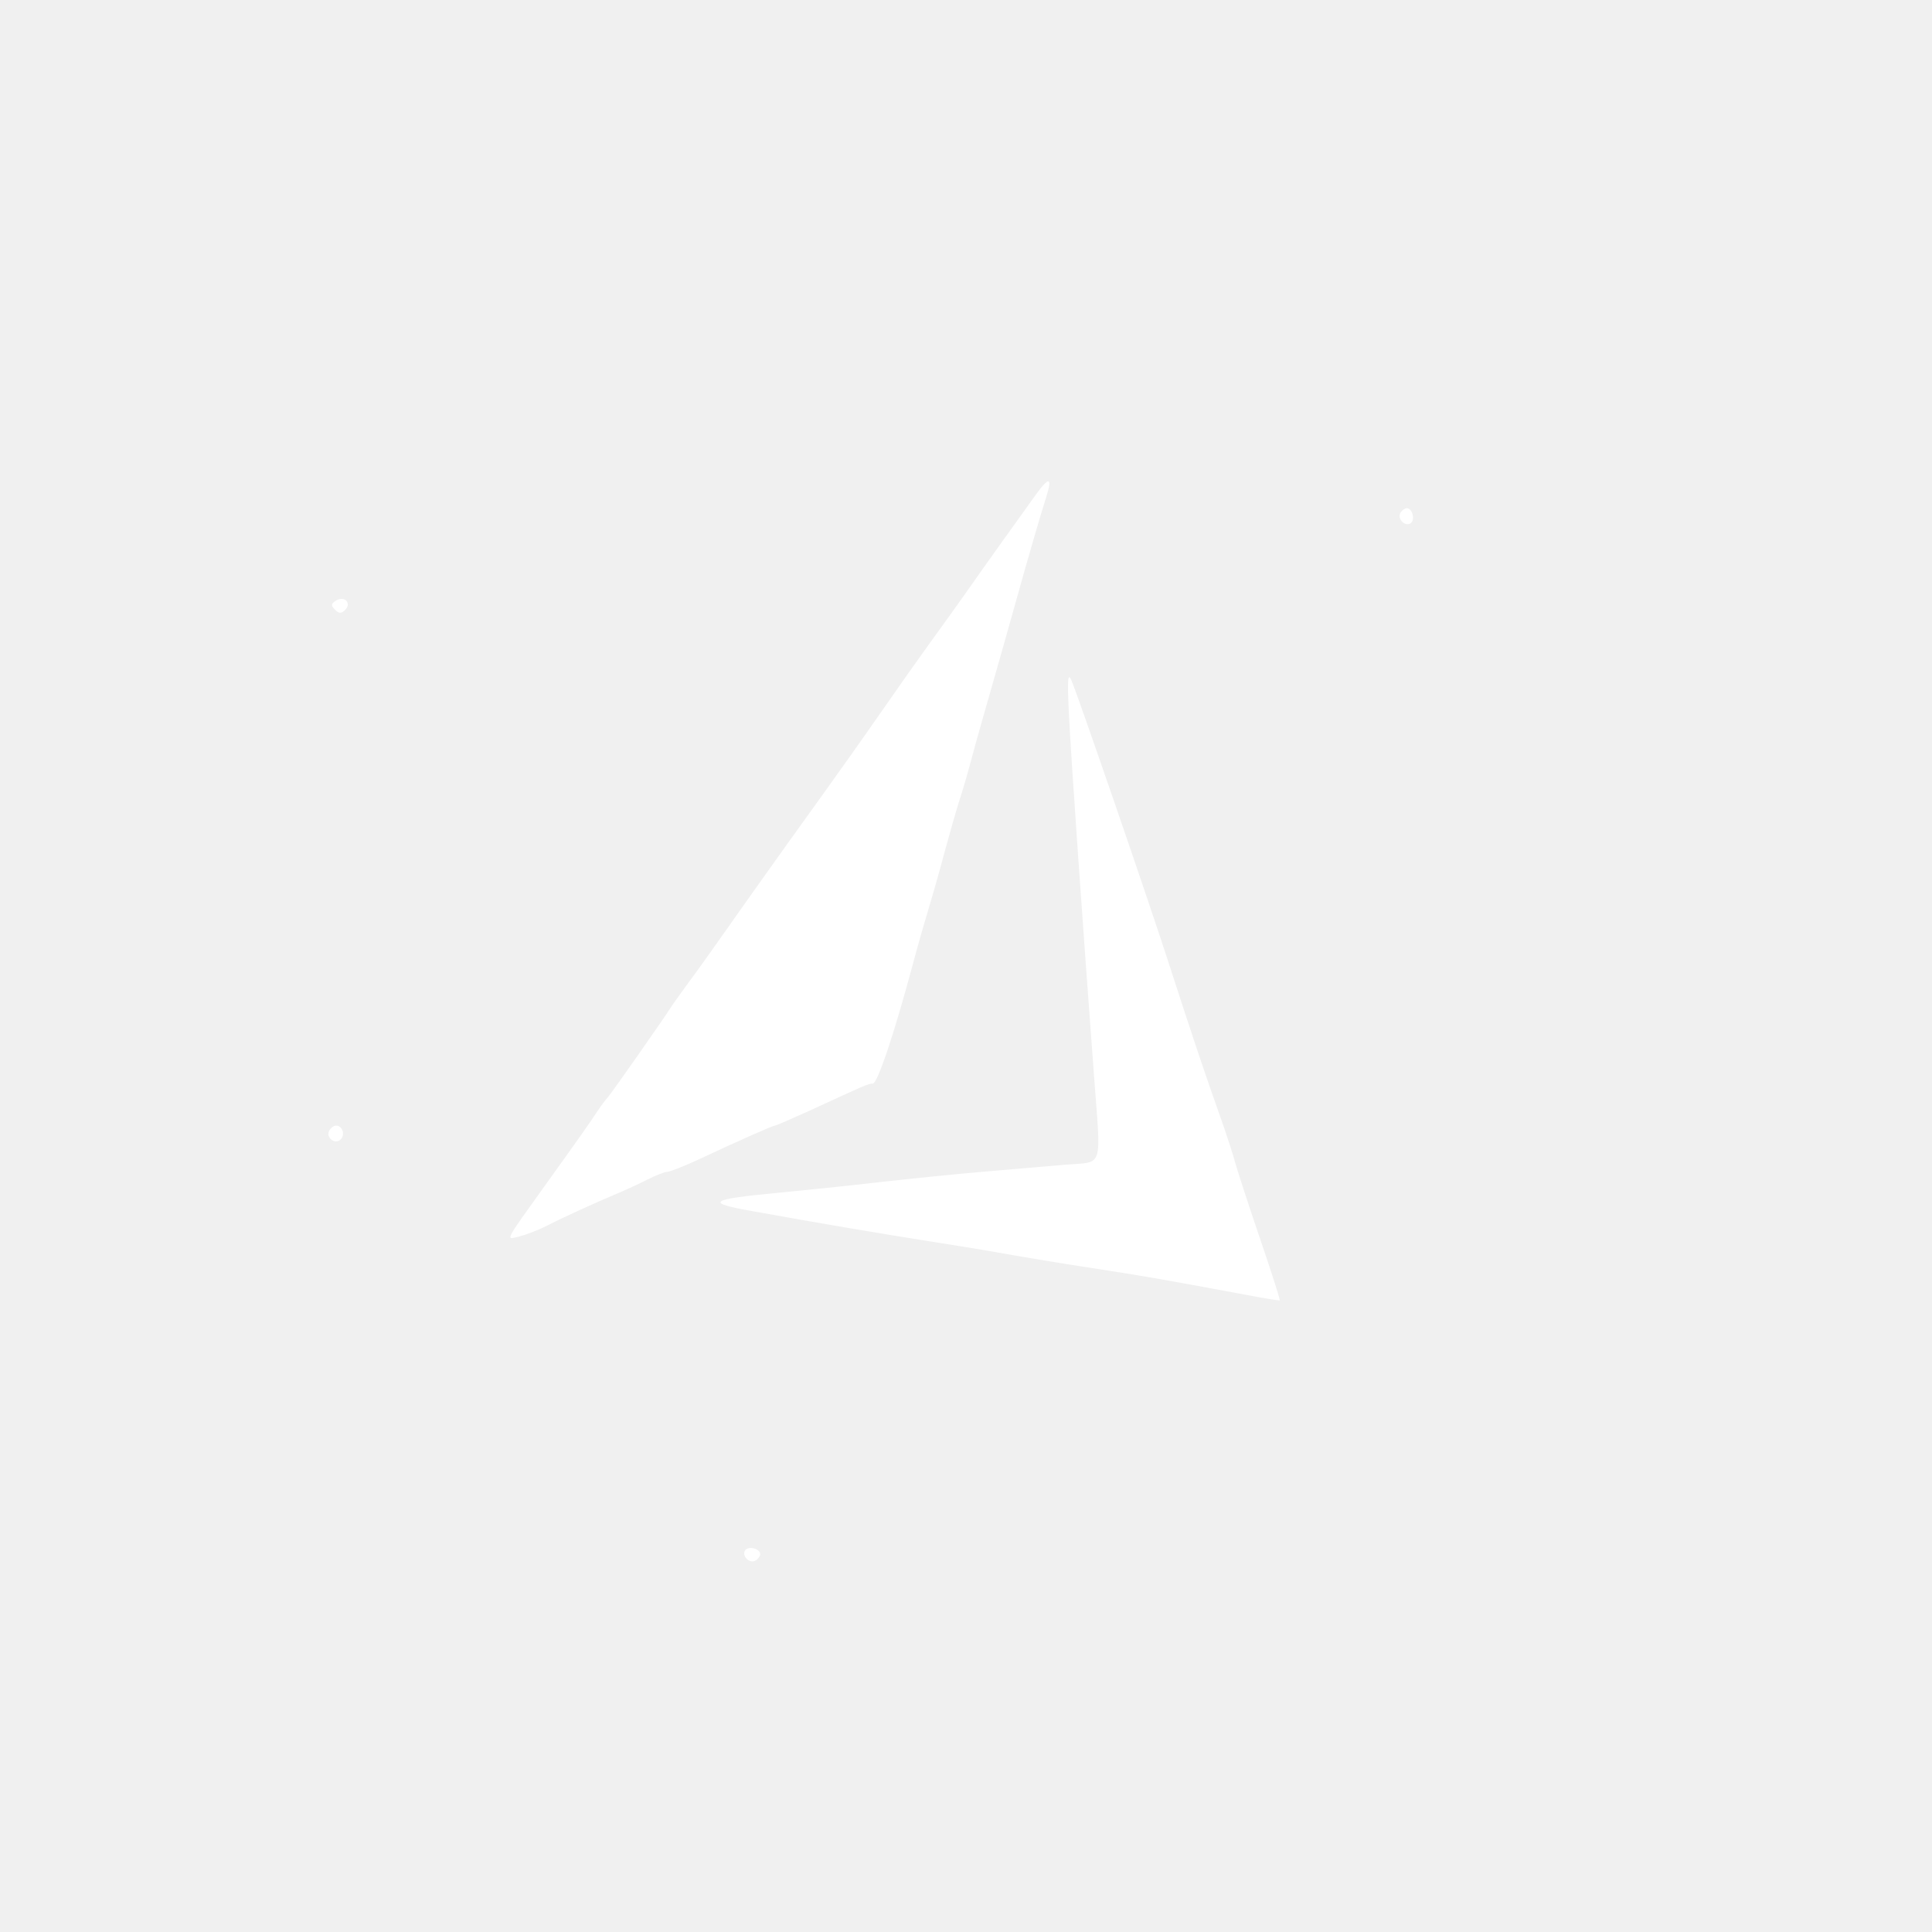
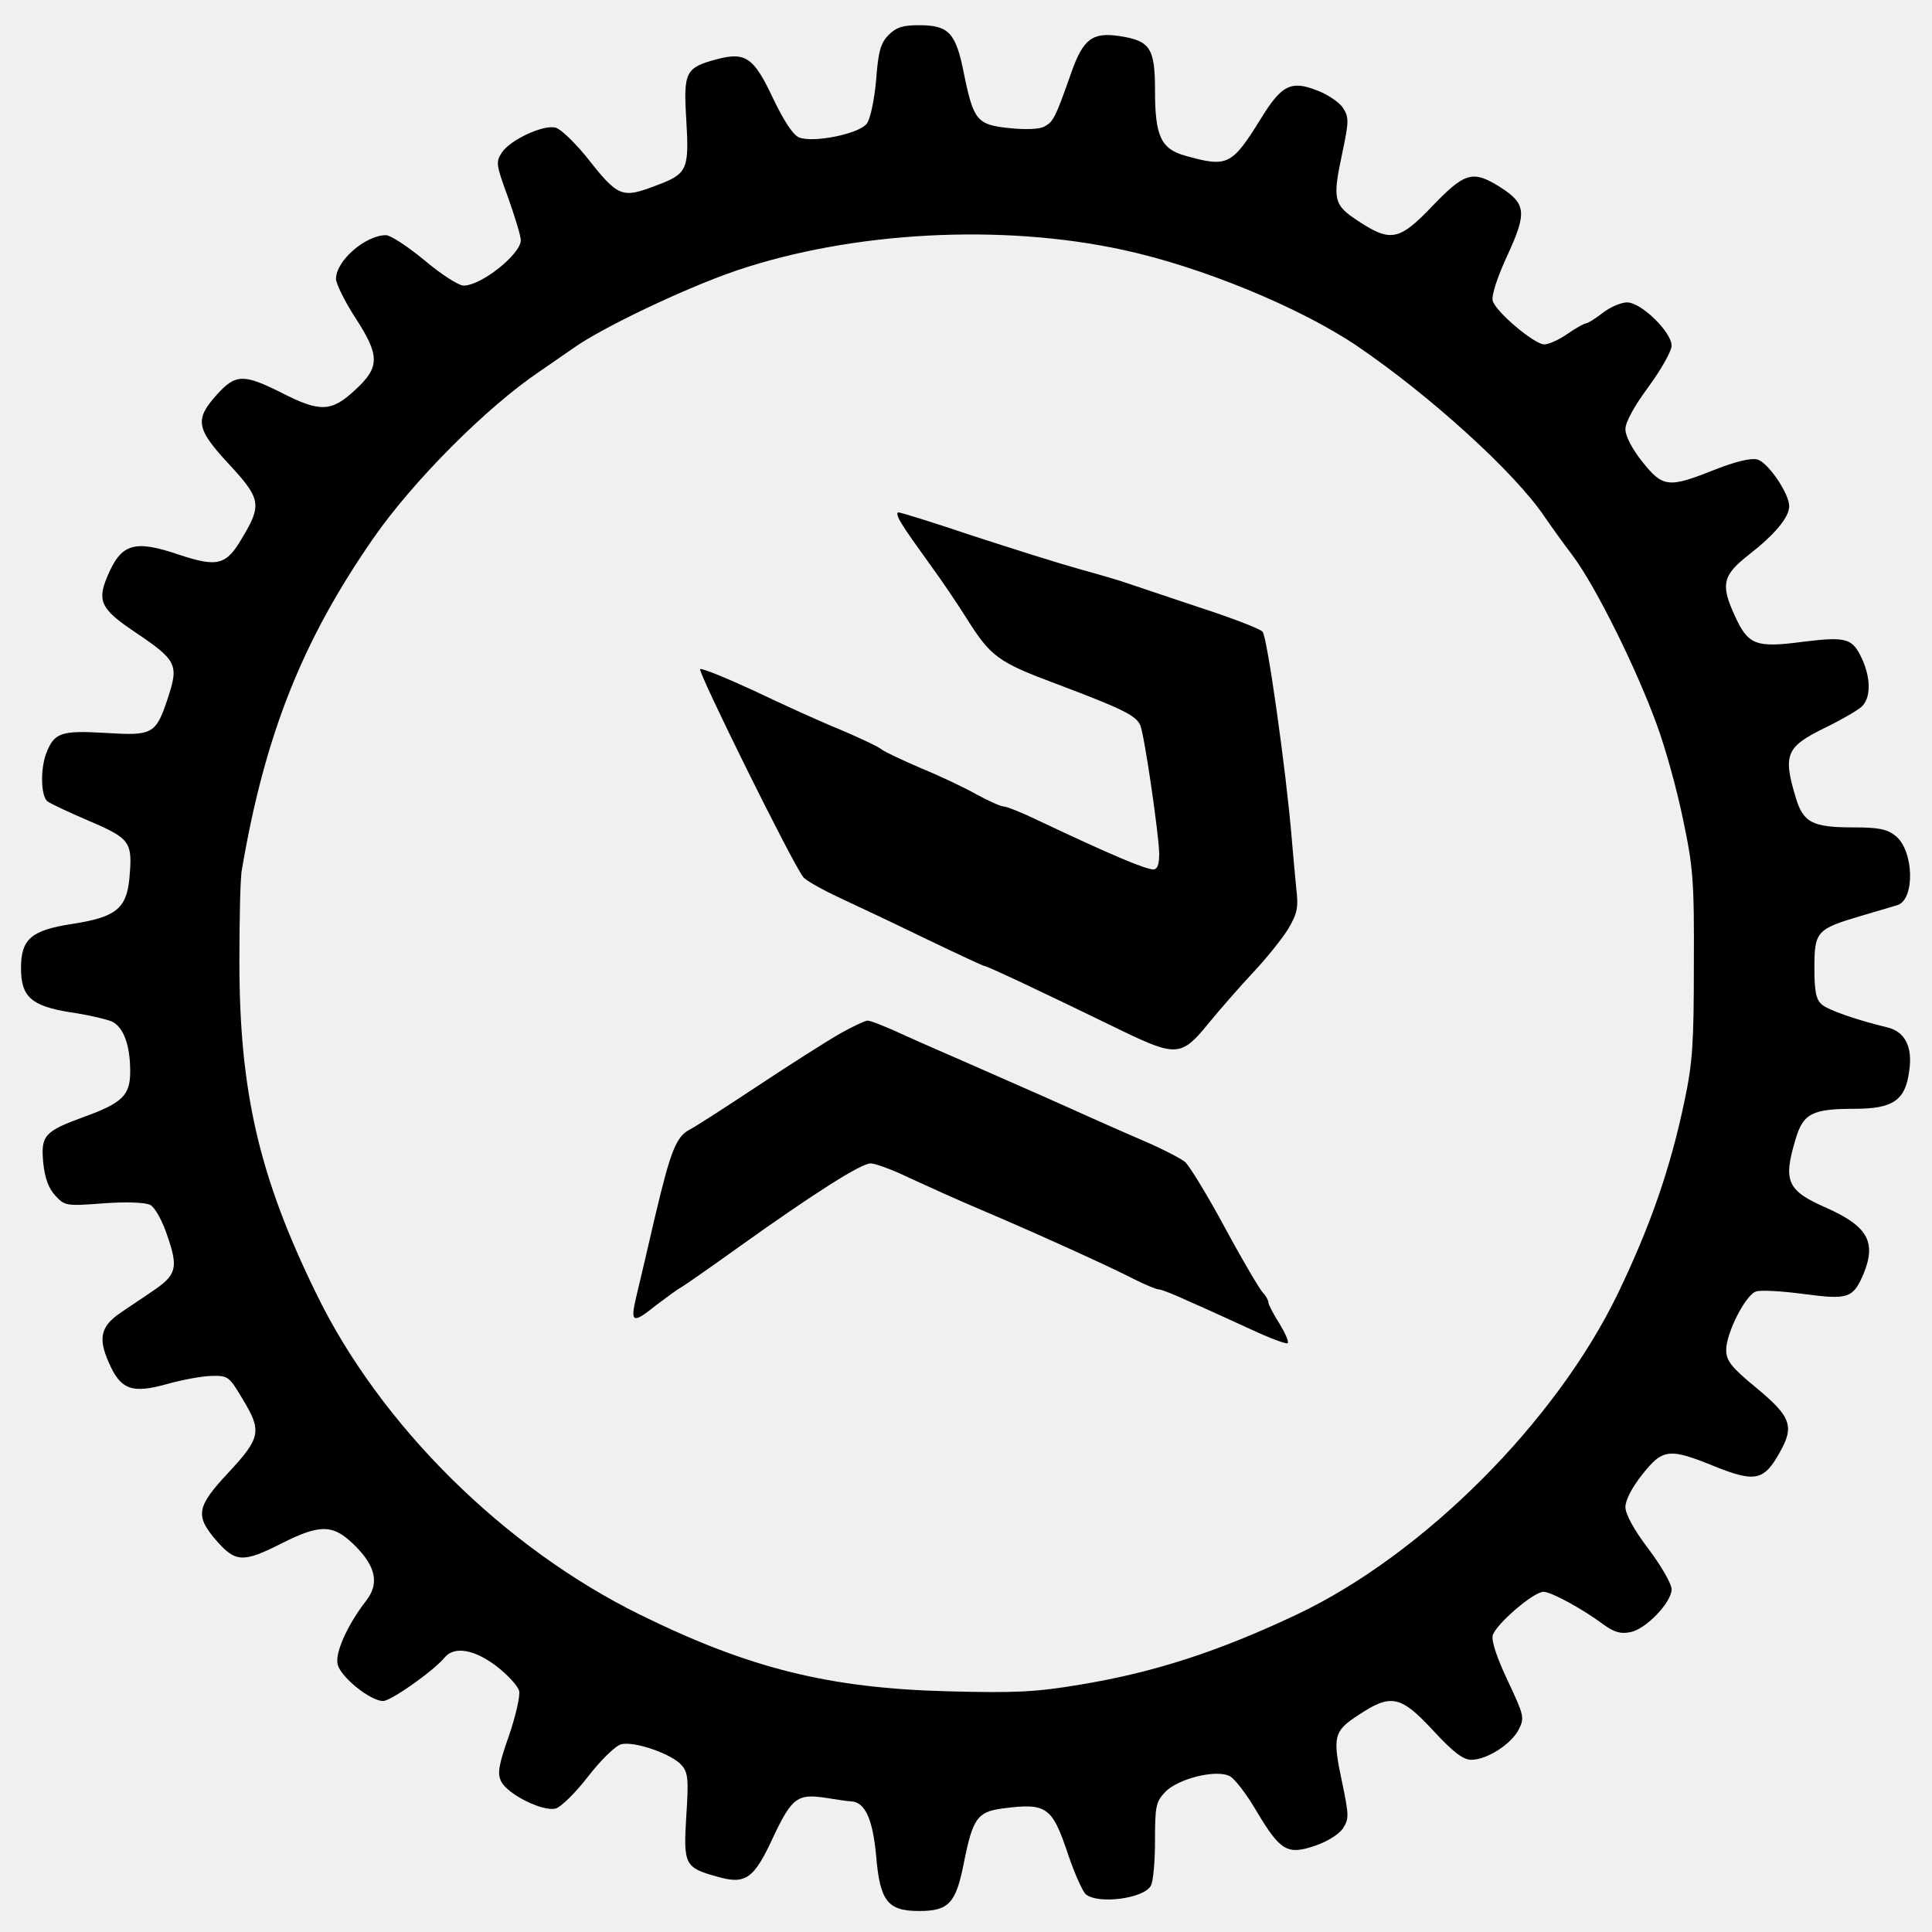
<svg xmlns="http://www.w3.org/2000/svg" version="1.0" width="460pt" height="460pt" viewBox="0 0 460 460" preserveAspectRatio="xMidYMid meet">
-   <g transform="translate(0,460) scale(0.05,-0.05)" fill="#ffffff" stroke="none">
-     <path d="M4933 6845 c-103 -143 -244 -340 -323 -453 -44 -62 -125 -176 -180 -251 -55 -76 -163 -229 -240 -340 -77 -111 -197 -280 -266 -376 -69 -96 -148 -206 -176 -245 -27 -38 -83 -117 -124 -174 -41 -57 -119 -168 -174 -246 -55 -78 -131 -185 -170 -237 -38 -52 -79 -109 -90 -127 -38 -59 -267 -386 -293 -418 -15 -17 -36 -45 -47 -62 -42 -64 -105 -153 -251 -356 -201 -281 -193 -264 -126 -248 31 8 89 30 127 49 75 39 226 108 340 156 39 16 103 46 143 66 40 20 82 37 95 37 12 0 78 26 147 58 201 94 355 162 365 162 5 0 79 32 165 71 264 122 280 129 301 129 23 0 105 247 194 580 19 72 51 184 71 250 20 66 56 192 79 280 24 88 55 196 69 240 15 44 42 139 61 210 19 72 51 184 70 250 38 132 111 390 150 530 34 123 107 376 133 456 29 93 13 96 -50 9z" />
-     <path d="M6669 6758 c-17 -28 21 -67 48 -50 23 15 9 72 -18 72 -9 0 -23 -10 -30 -22z" />
-     <path d="M1600 6340 c-24 -15 -25 -23 -5 -43 19 -19 30 -20 49 -1 32 32 -4 69 -44 44z" />
-     <path d="M5090 5800 c10 -206 64 -979 120 -1728 33 -445 47 -403 -134 -418 -80 -7 -254 -22 -386 -33 -132 -11 -357 -34 -500 -50 -143 -17 -361 -39 -485 -51 -329 -31 -351 -47 -124 -87 332 -60 623 -109 839 -143 116 -18 282 -45 370 -61 88 -16 277 -47 420 -69 242 -37 326 -52 730 -127 83 -16 152 -27 154 -25 3 2 -41 139 -97 303 -56 164 -108 326 -117 359 -9 33 -32 105 -51 160 -101 286 -138 396 -269 800 -95 294 -433 1276 -458 1330 -17 40 -20 6 -12 -160z" />
-     <path d="M1569 3818 c-21 -33 26 -71 53 -44 23 23 9 66 -22 66 -10 0 -24 -10 -31 -22z" />
-     <path d="M3548 1817 c-17 -27 22 -65 50 -48 12 7 22 21 22 30 0 27 -57 41 -72 18z" />
+   <g transform="translate(0,460) scale(0.1,-0.1)" fill="#000000" stroke="none">
+     <path d="M2116 4517 c-19 -19 -25 -39 -30 -108 -4 -46 -14 -93 -22 -103 -18 -25 -129 -47 -162 -33 -15 7 -36 40 -62 94 -45 96 -65 110 -133 92 -75 -20 -80 -30 -73 -144 7 -118 3 -129 -70 -156 -84 -32 -91 -30 -169 69 -28 34 -60 65 -72 68 -29 8 -108 -29 -128 -59 -15 -23 -14 -29 15 -108 16 -45 30 -91 30 -101 0 -33 -94 -108 -136 -108 -12 0 -54 27 -93 60 -40 33 -81 60 -92 60 -49 0 -119 -61 -119 -104 0 -11 20 -52 45 -91 60 -92 60 -119 0 -174 -56 -52 -83 -53 -175 -6 -90 45 -109 45 -154 -5 -53 -59 -49 -81 29 -165 76 -82 79 -97 32 -175 -38 -66 -59 -71 -150 -41 -108 37 -139 27 -172 -53 -24 -57 -14 -77 65 -130 101 -68 106 -78 80 -157 -29 -88 -36 -91 -150 -84 -104 6 -121 1 -140 -49 -14 -37 -13 -101 3 -114 6 -5 51 -26 100 -47 98 -42 103 -50 95 -137 -7 -72 -33 -92 -137 -108 -97 -15 -121 -36 -121 -105 0 -68 24 -90 116 -105 43 -6 88 -17 100 -22 28 -13 44 -56 44 -119 0 -57 -18 -75 -112 -109 -93 -34 -101 -44 -95 -109 4 -37 13 -61 29 -78 22 -24 26 -25 115 -18 56 4 100 2 111 -4 11 -6 29 -38 41 -75 26 -76 21 -92 -37 -131 -20 -14 -54 -36 -74 -50 -48 -32 -55 -61 -29 -119 28 -65 55 -75 140 -51 36 10 84 19 106 19 38 1 41 -2 72 -54 47 -77 44 -93 -32 -175 -78 -83 -81 -104 -29 -164 45 -51 63 -52 154 -6 95 48 125 46 178 -8 47 -48 55 -88 24 -128 -45 -58 -75 -125 -68 -152 7 -30 78 -87 108 -87 19 0 121 72 147 104 23 27 70 19 123 -21 27 -21 51 -47 54 -59 3 -11 -8 -59 -24 -106 -25 -71 -28 -90 -19 -109 15 -31 99 -73 130 -65 12 3 47 37 77 76 31 40 65 73 79 77 31 8 121 -23 144 -50 15 -17 17 -33 11 -121 -7 -115 -4 -123 73 -144 68 -20 88 -6 134 94 45 95 58 104 128 93 25 -4 51 -8 58 -8 33 -2 51 -43 59 -129 9 -108 27 -132 102 -132 71 0 88 18 107 115 21 105 32 121 91 129 107 14 119 5 158 -112 15 -44 34 -86 41 -92 30 -25 139 -10 155 20 6 10 10 59 10 108 0 80 2 92 24 115 30 32 122 55 154 38 12 -6 40 -43 63 -82 57 -96 74 -106 139 -84 30 10 57 27 67 41 15 23 15 31 -1 108 -24 112 -21 124 39 163 77 51 100 46 177 -37 48 -52 72 -70 91 -70 37 0 95 37 113 72 14 28 13 33 -26 116 -26 55 -39 94 -36 108 7 26 97 104 121 104 18 0 92 -40 143 -78 25 -18 41 -23 64 -18 37 7 98 71 98 102 0 13 -25 56 -55 96 -35 46 -55 83 -55 100 0 16 16 47 40 77 49 62 64 64 174 19 95 -38 116 -33 153 33 36 63 28 86 -57 156 -58 48 -70 63 -70 89 0 40 46 131 71 139 10 4 62 1 114 -6 106 -14 117 -10 142 48 31 76 10 113 -88 157 -94 41 -104 63 -74 163 18 62 40 73 140 73 93 0 122 20 131 92 8 57 -11 92 -53 102 -71 17 -140 41 -155 54 -14 12 -18 31 -18 87 0 87 5 93 110 124 41 12 81 24 88 26 42 14 39 130 -5 165 -20 16 -41 20 -99 20 -99 0 -121 11 -139 73 -30 100 -22 119 68 163 39 19 79 42 89 51 21 19 23 61 5 106 -25 58 -37 62 -144 49 -113 -15 -131 -8 -163 63 -34 74 -28 96 35 145 60 47 95 88 95 115 0 30 -51 105 -76 111 -16 4 -52 -5 -103 -25 -108 -43 -122 -42 -171 20 -24 30 -40 61 -40 77 0 17 21 55 55 101 30 41 55 85 55 98 0 32 -72 103 -106 103 -14 0 -40 -11 -58 -25 -18 -14 -36 -25 -40 -25 -4 0 -24 -11 -44 -25 -20 -14 -45 -25 -55 -25 -24 0 -116 78 -123 104 -3 13 11 56 35 108 47 102 45 123 -18 163 -64 40 -83 35 -160 -45 -79 -83 -100 -87 -176 -37 -60 39 -63 51 -39 163 16 76 16 85 1 108 -9 13 -37 32 -62 41 -61 24 -84 12 -132 -66 -70 -113 -80 -118 -180 -90 -59 16 -73 47 -73 156 0 101 -12 118 -84 129 -65 10 -87 -7 -115 -86 -38 -108 -43 -118 -64 -129 -12 -7 -44 -8 -84 -4 -77 8 -85 18 -108 130 -19 97 -36 115 -107 115 -38 0 -54 -5 -72 -23z m558 -512 c186 -40 421 -137 556 -228 174 -118 378 -303 448 -408 13 -19 43 -61 68 -94 54 -73 150 -266 199 -401 20 -54 48 -155 62 -224 24 -113 27 -146 26 -345 0 -189 -3 -235 -22 -325 -34 -163 -82 -300 -159 -460 -148 -306 -462 -620 -762 -763 -188 -89 -342 -139 -518 -168 -107 -18 -156 -20 -312 -16 -286 7 -477 55 -735 182 -324 159 -620 452 -772 765 -136 278 -183 481 -183 790 0 102 2 201 6 220 55 323 145 547 314 790 94 135 268 310 394 395 17 12 54 37 81 56 70 50 271 145 389 185 275 93 631 112 920 49z" />
+     <path d="M2147 3353 c9 -16 40 -59 68 -98 28 -38 66 -95 85 -125 59 -94 75 -106 217 -159 159 -60 188 -75 198 -98 10 -24 44 -258 45 -305 0 -26 -4 -38 -14 -38 -19 0 -104 36 -273 116 -39 19 -77 34 -84 34 -7 0 -35 13 -63 28 -28 16 -87 44 -131 62 -44 19 -87 39 -95 45 -8 7 -53 28 -100 48 -47 19 -139 61 -204 92 -65 30 -123 54 -129 52 -8 -2 220 -464 246 -496 7 -8 46 -30 87 -49 41 -19 134 -63 206 -98 73 -35 135 -64 138 -64 6 0 134 -60 331 -156 125 -60 139 -59 202 19 28 34 76 89 107 122 31 33 68 79 83 103 22 38 25 50 19 100 -3 31 -8 86 -11 122 -13 155 -58 476 -69 486 -6 7 -74 33 -151 58 -77 26 -153 51 -170 57 -16 6 -68 21 -115 34 -47 13 -161 49 -253 79 -92 31 -172 56 -178 56 -5 0 -2 -12 8 -27z" />
+     <path d="M2000 2139 c-30 -17 -118 -73 -195 -124 -77 -51 -150 -98 -162 -104 -33 -17 -46 -50 -83 -206 -18 -77 -38 -164 -45 -192 -15 -63 -9 -66 48 -20 23 17 49 37 59 42 10 6 73 50 140 98 175 125 288 197 311 197 11 0 52 -15 91 -34 39 -18 114 -52 166 -74 144 -61 319 -141 371 -168 26 -13 52 -24 58 -24 6 0 39 -13 73 -29 35 -15 100 -45 146 -66 45 -21 85 -36 88 -33 3 4 -6 24 -20 47 -14 22 -26 45 -26 50 0 5 -6 16 -13 23 -7 7 -48 76 -90 154 -42 78 -85 148 -95 157 -9 8 -55 32 -102 52 -47 20 -150 66 -230 102 -80 35 -170 75 -200 88 -30 13 -90 39 -134 59 -43 20 -83 36 -90 36 -6 0 -36 -14 -66 -31z" />
  </g>
</svg>
